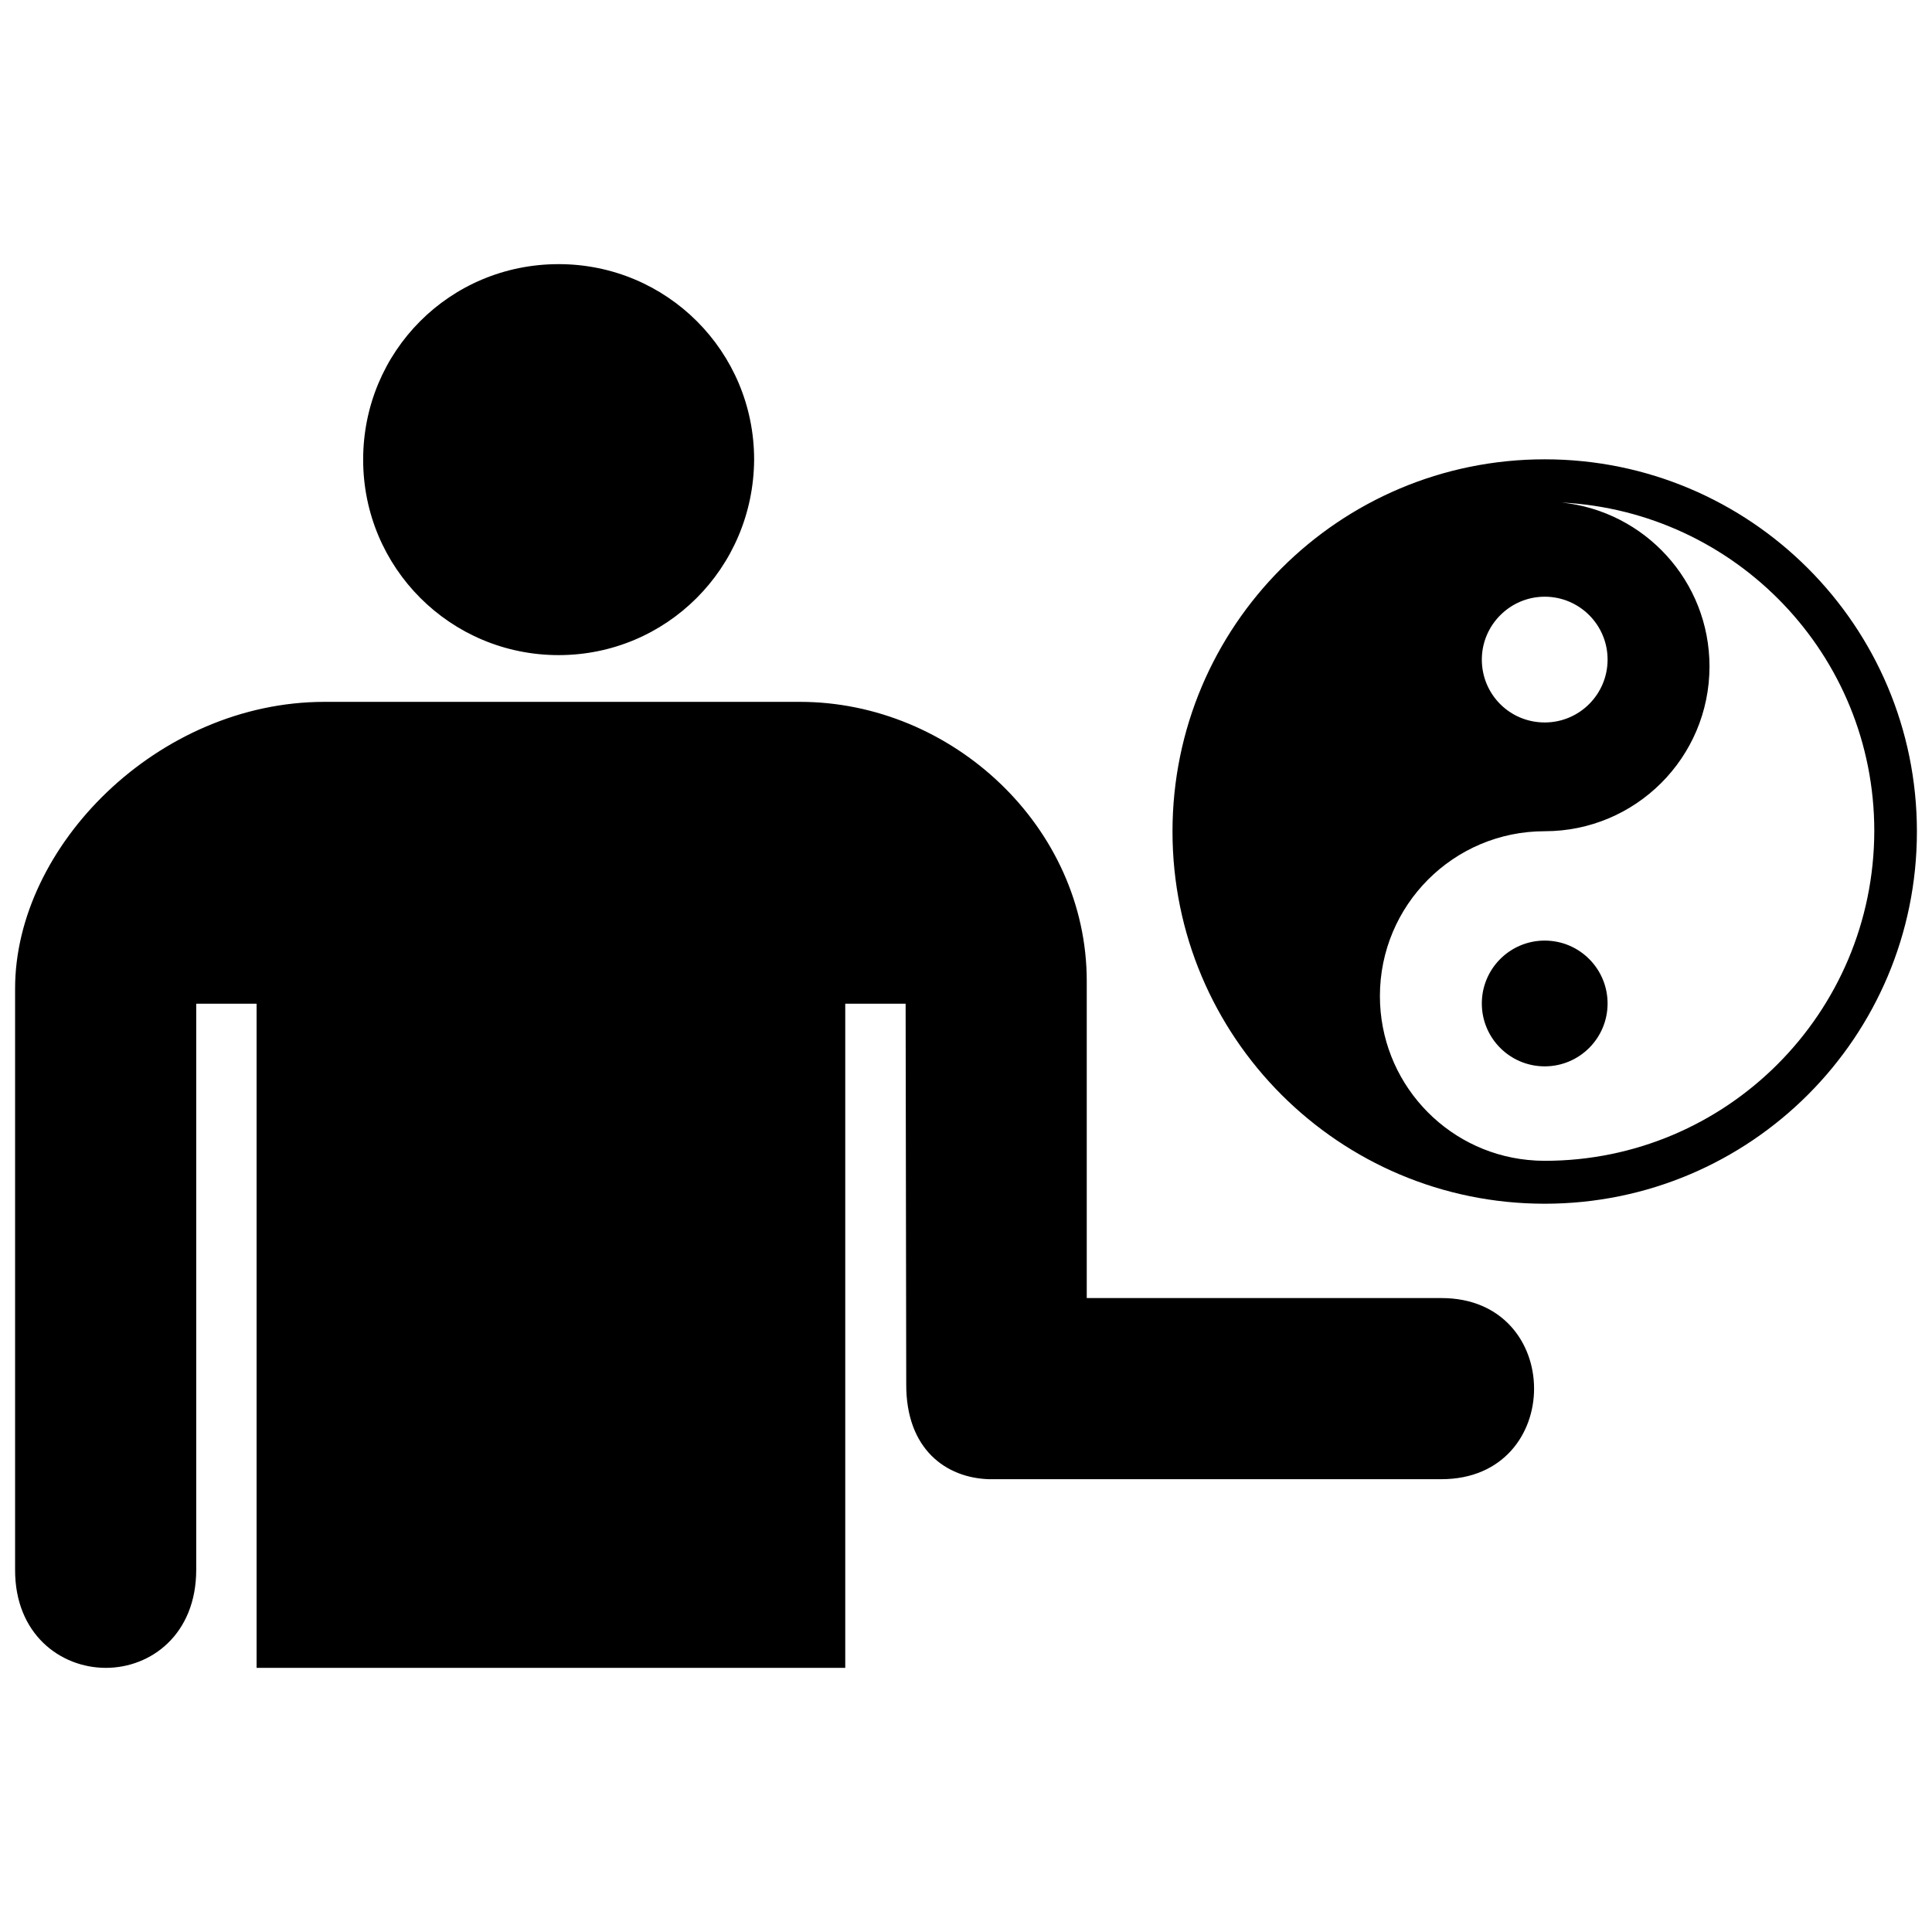
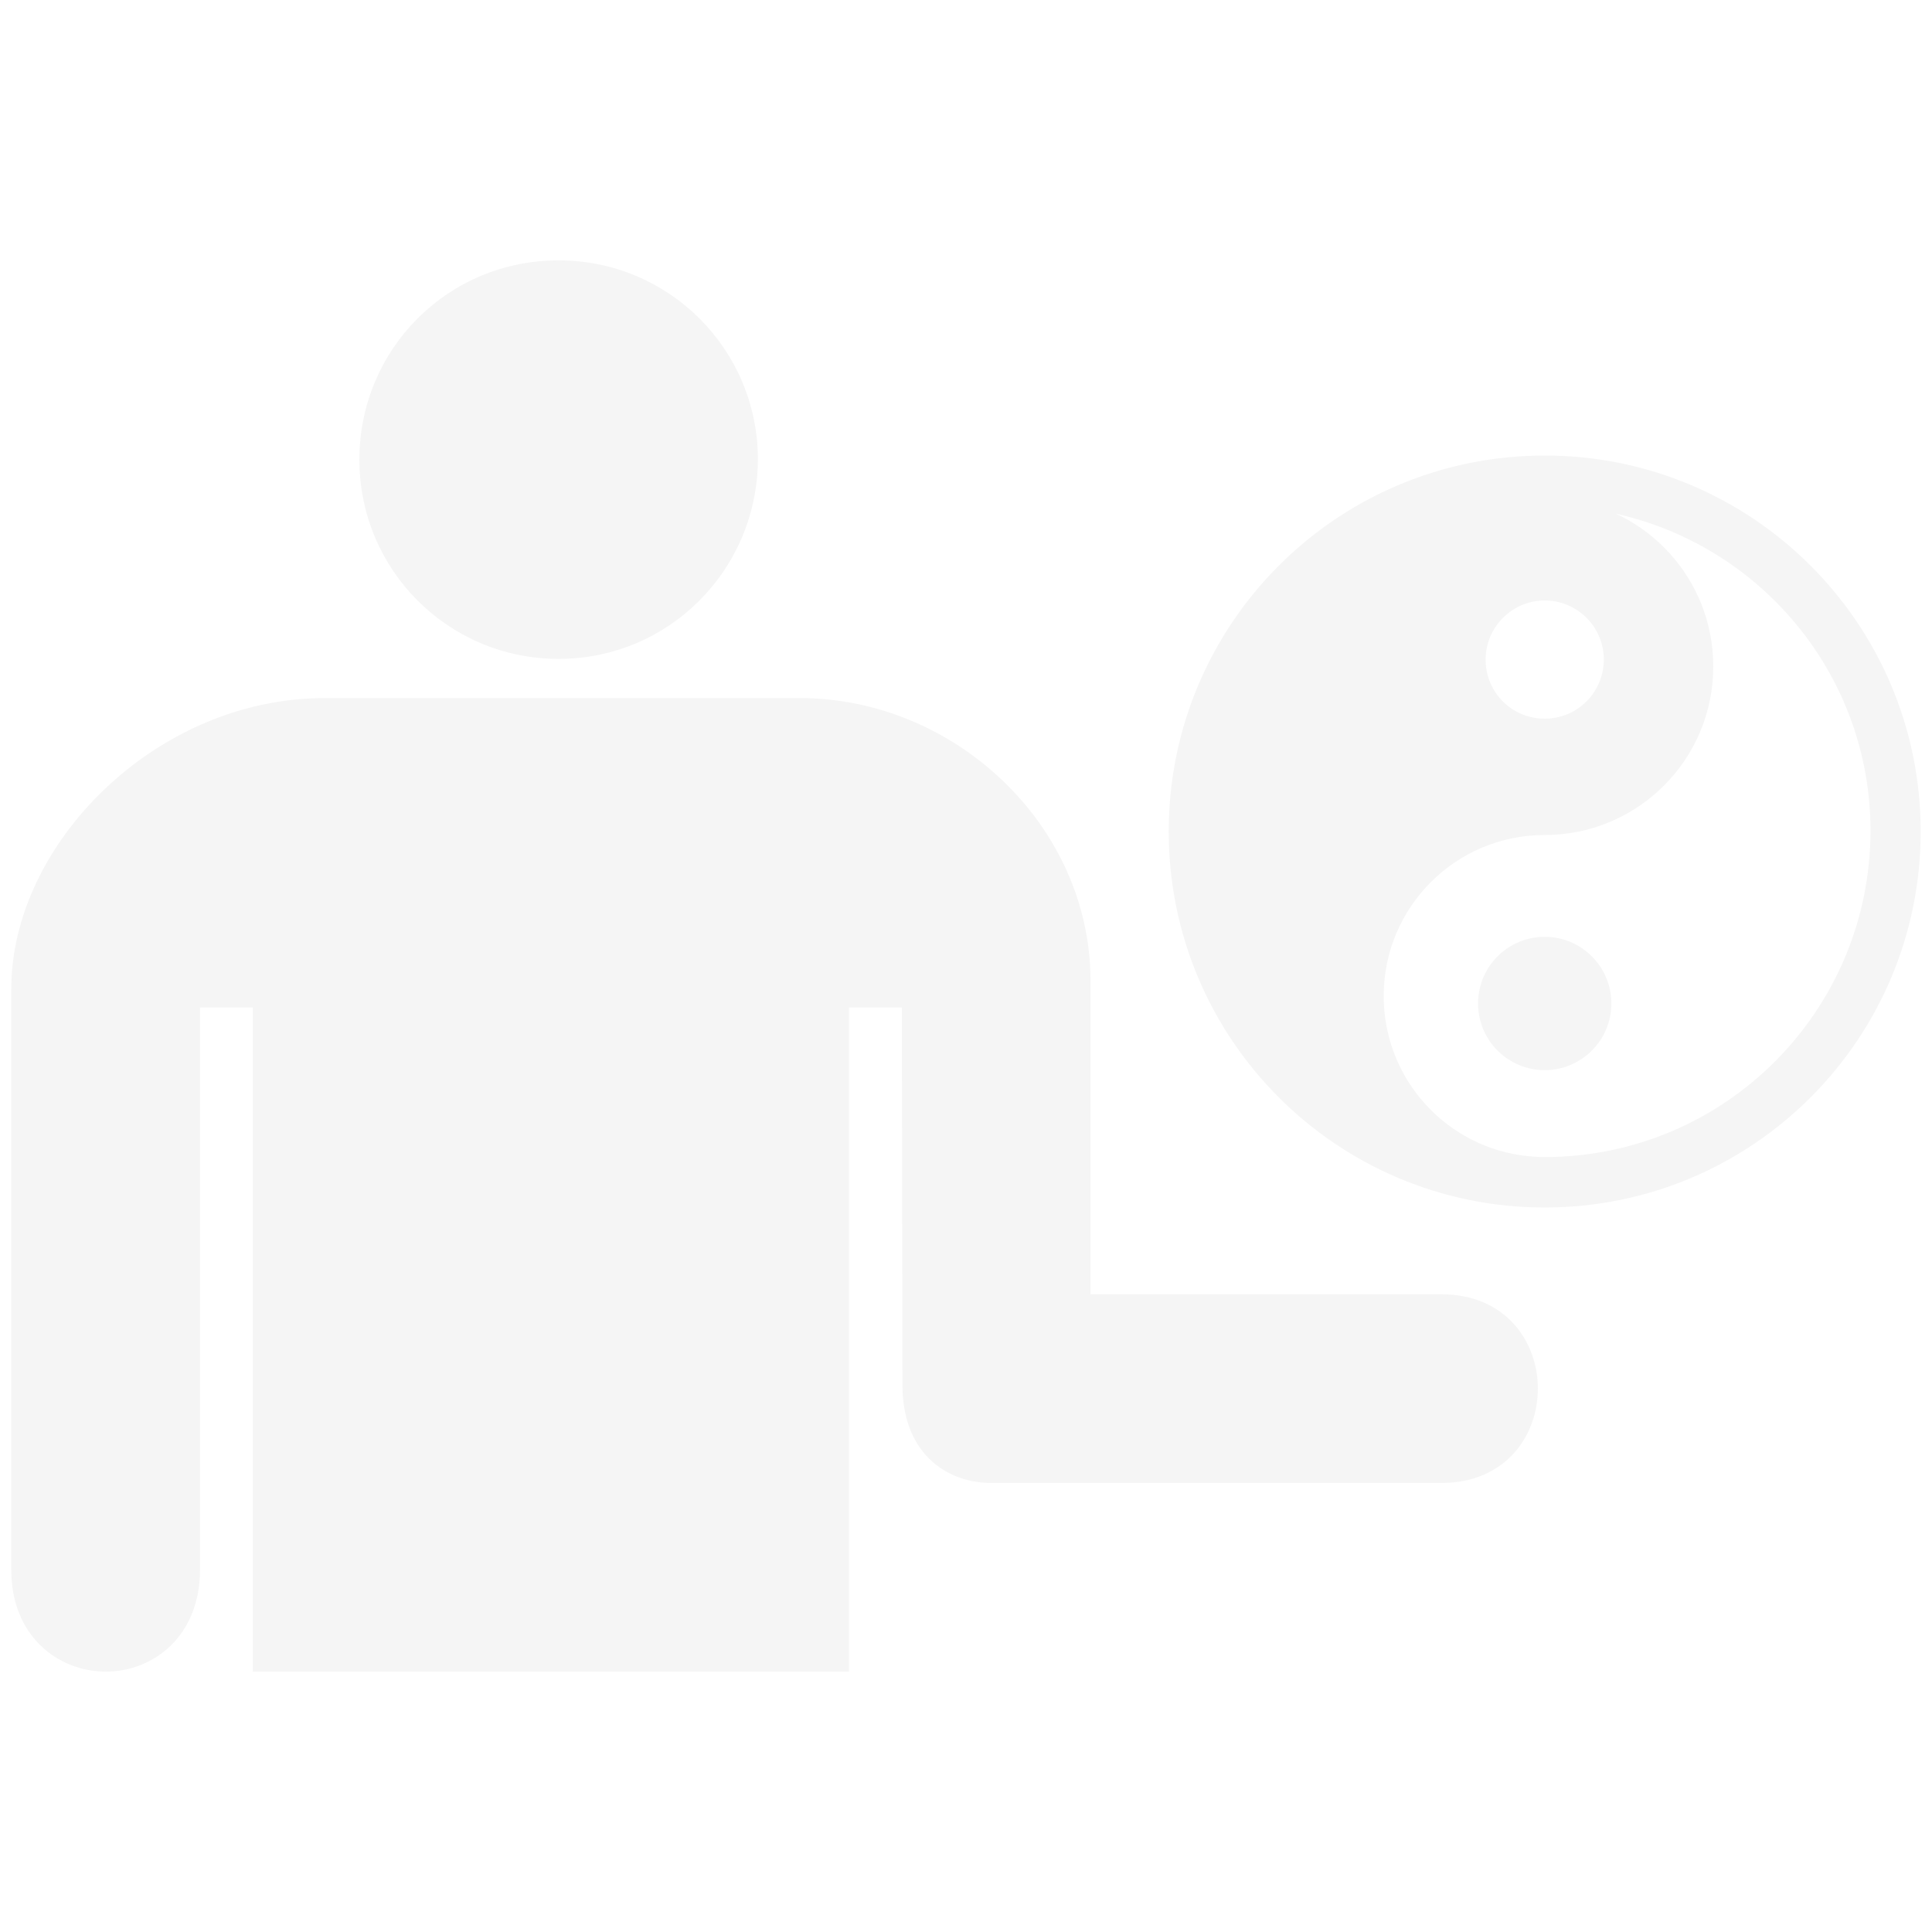
- <svg xmlns="http://www.w3.org/2000/svg" fill="#000000" version="1.1" id="Layer_1" width="800px" height="800px" viewBox="0 0 256 190" enable-background="new 0 0 256 190" xml:space="preserve">
-   <path d="M48.12,27.903C48.12,13.564,59.592,2,74.023,2c14.339,0,25.903,11.564,25.903,25.903  C99.834,42.335,88.27,53.806,74.023,53.806C59.684,53.806,48.12,42.242,48.12,27.903z M191,139h-47V97c0-20.461-17.881-37-38-37H43  C20.912,60,1.99,79.14,2,98v77c-0.026,8.533,6.001,12.989,12,13c6.014,0.011,12-4.445,12-13v-75h8v88h78v-88h8l0.081,50.37  c-0.053,8.729,5.342,12.446,10.919,12.63h60C207.363,163,207.363,139,191,139z M254,77.181c0,27.246-22.073,49.319-49.319,49.319  s-49.319-22.073-49.319-49.319s22.073-49.319,49.319-49.319S254,49.936,254,77.181z M196.35,54.398c0,4.62,3.712,8.332,8.332,8.332  c4.62,0,8.332-3.751,8.332-8.332c0-4.62-3.751-8.332-8.332-8.332C200.101,46.066,196.35,49.817,196.35,54.398z M248.353,77.102  c0-23.337-18.361-42.329-41.421-43.514c11.017,1.145,19.585,10.424,19.585,21.718c0,12.083-9.793,21.836-21.836,21.836  c-12.083,0-21.836,9.793-21.836,21.836c0,11.293,8.569,20.612,19.585,21.718c0.75,0.079,1.501,0.118,2.251,0.118  C228.768,120.814,248.314,101.268,248.353,77.102z M204.681,91.633c4.601,0,8.332,3.73,8.332,8.332c0,4.601-3.73,8.332-8.332,8.332  c-4.601,0-8.332-3.73-8.332-8.332C196.35,95.364,200.08,91.633,204.681,91.633z" />
+ <svg xmlns="http://www.w3.org/2000/svg" fill="#f5f5f5" version="1.1" id="Layer_1" width="800px" height="800px" viewBox="0 0 256 190" enable-background="new 0 0 256 190" xml:space="preserve" stroke="#f5f5f5">
+   <g id="SVGRepo_bgCarrier" stroke-width="0" />
+   <g id="SVGRepo_tracerCarrier" stroke-linecap="round" stroke-linejoin="round" />
+   <g id="SVGRepo_iconCarrier">
+     <path d="M48.12,27.903C48.12,13.564,59.592,2,74.023,2c14.339,0,25.903,11.564,25.903,25.903 C99.834,42.335,88.27,53.806,74.023,53.806C59.684,53.806,48.12,42.242,48.12,27.903z M191,139h-47V97c0-20.461-17.881-37-38-37H43 C20.912,60,1.99,79.14,2,98v77c-0.026,8.533,6.001,12.989,12,13c6.014,0.011,12-4.445,12-13v-75h8v88h78v-88h8l0.081,50.37 c-0.053,8.729,5.342,12.446,10.919,12.63h60C207.363,163,207.363,139,191,139z M254,77.181c0,27.246-22.073,49.319-49.319,49.319 s-49.319-22.073-49.319-49.319s22.073-49.319,49.319-49.319S254,49.936,254,77.181z M196.35,54.398c0,4.62,3.712,8.332,8.332,8.332 c4.62,0,8.332-3.751,8.332-8.332c0-4.62-3.751-8.332-8.332-8.332C200.101,46.066,196.35,49.817,196.35,54.398z M248.353,77.102 c0-23.337-18.361-42.329-41.421-43.514c11.017,1.145,19.585,10.424,19.585,21.718c0,12.083-9.793,21.836-21.836,21.836 c-12.083,0-21.836,9.793-21.836,21.836c0,11.293,8.569,20.612,19.585,21.718c0.75,0.079,1.501,0.118,2.251,0.118 C228.768,120.814,248.314,101.268,248.353,77.102z M204.681,91.633c4.601,0,8.332,3.73,8.332,8.332c0,4.601-3.73,8.332-8.332,8.332 c-4.601,0-8.332-3.73-8.332-8.332C196.35,95.364,200.08,91.633,204.681,91.633z" />
+   </g>
</svg>
